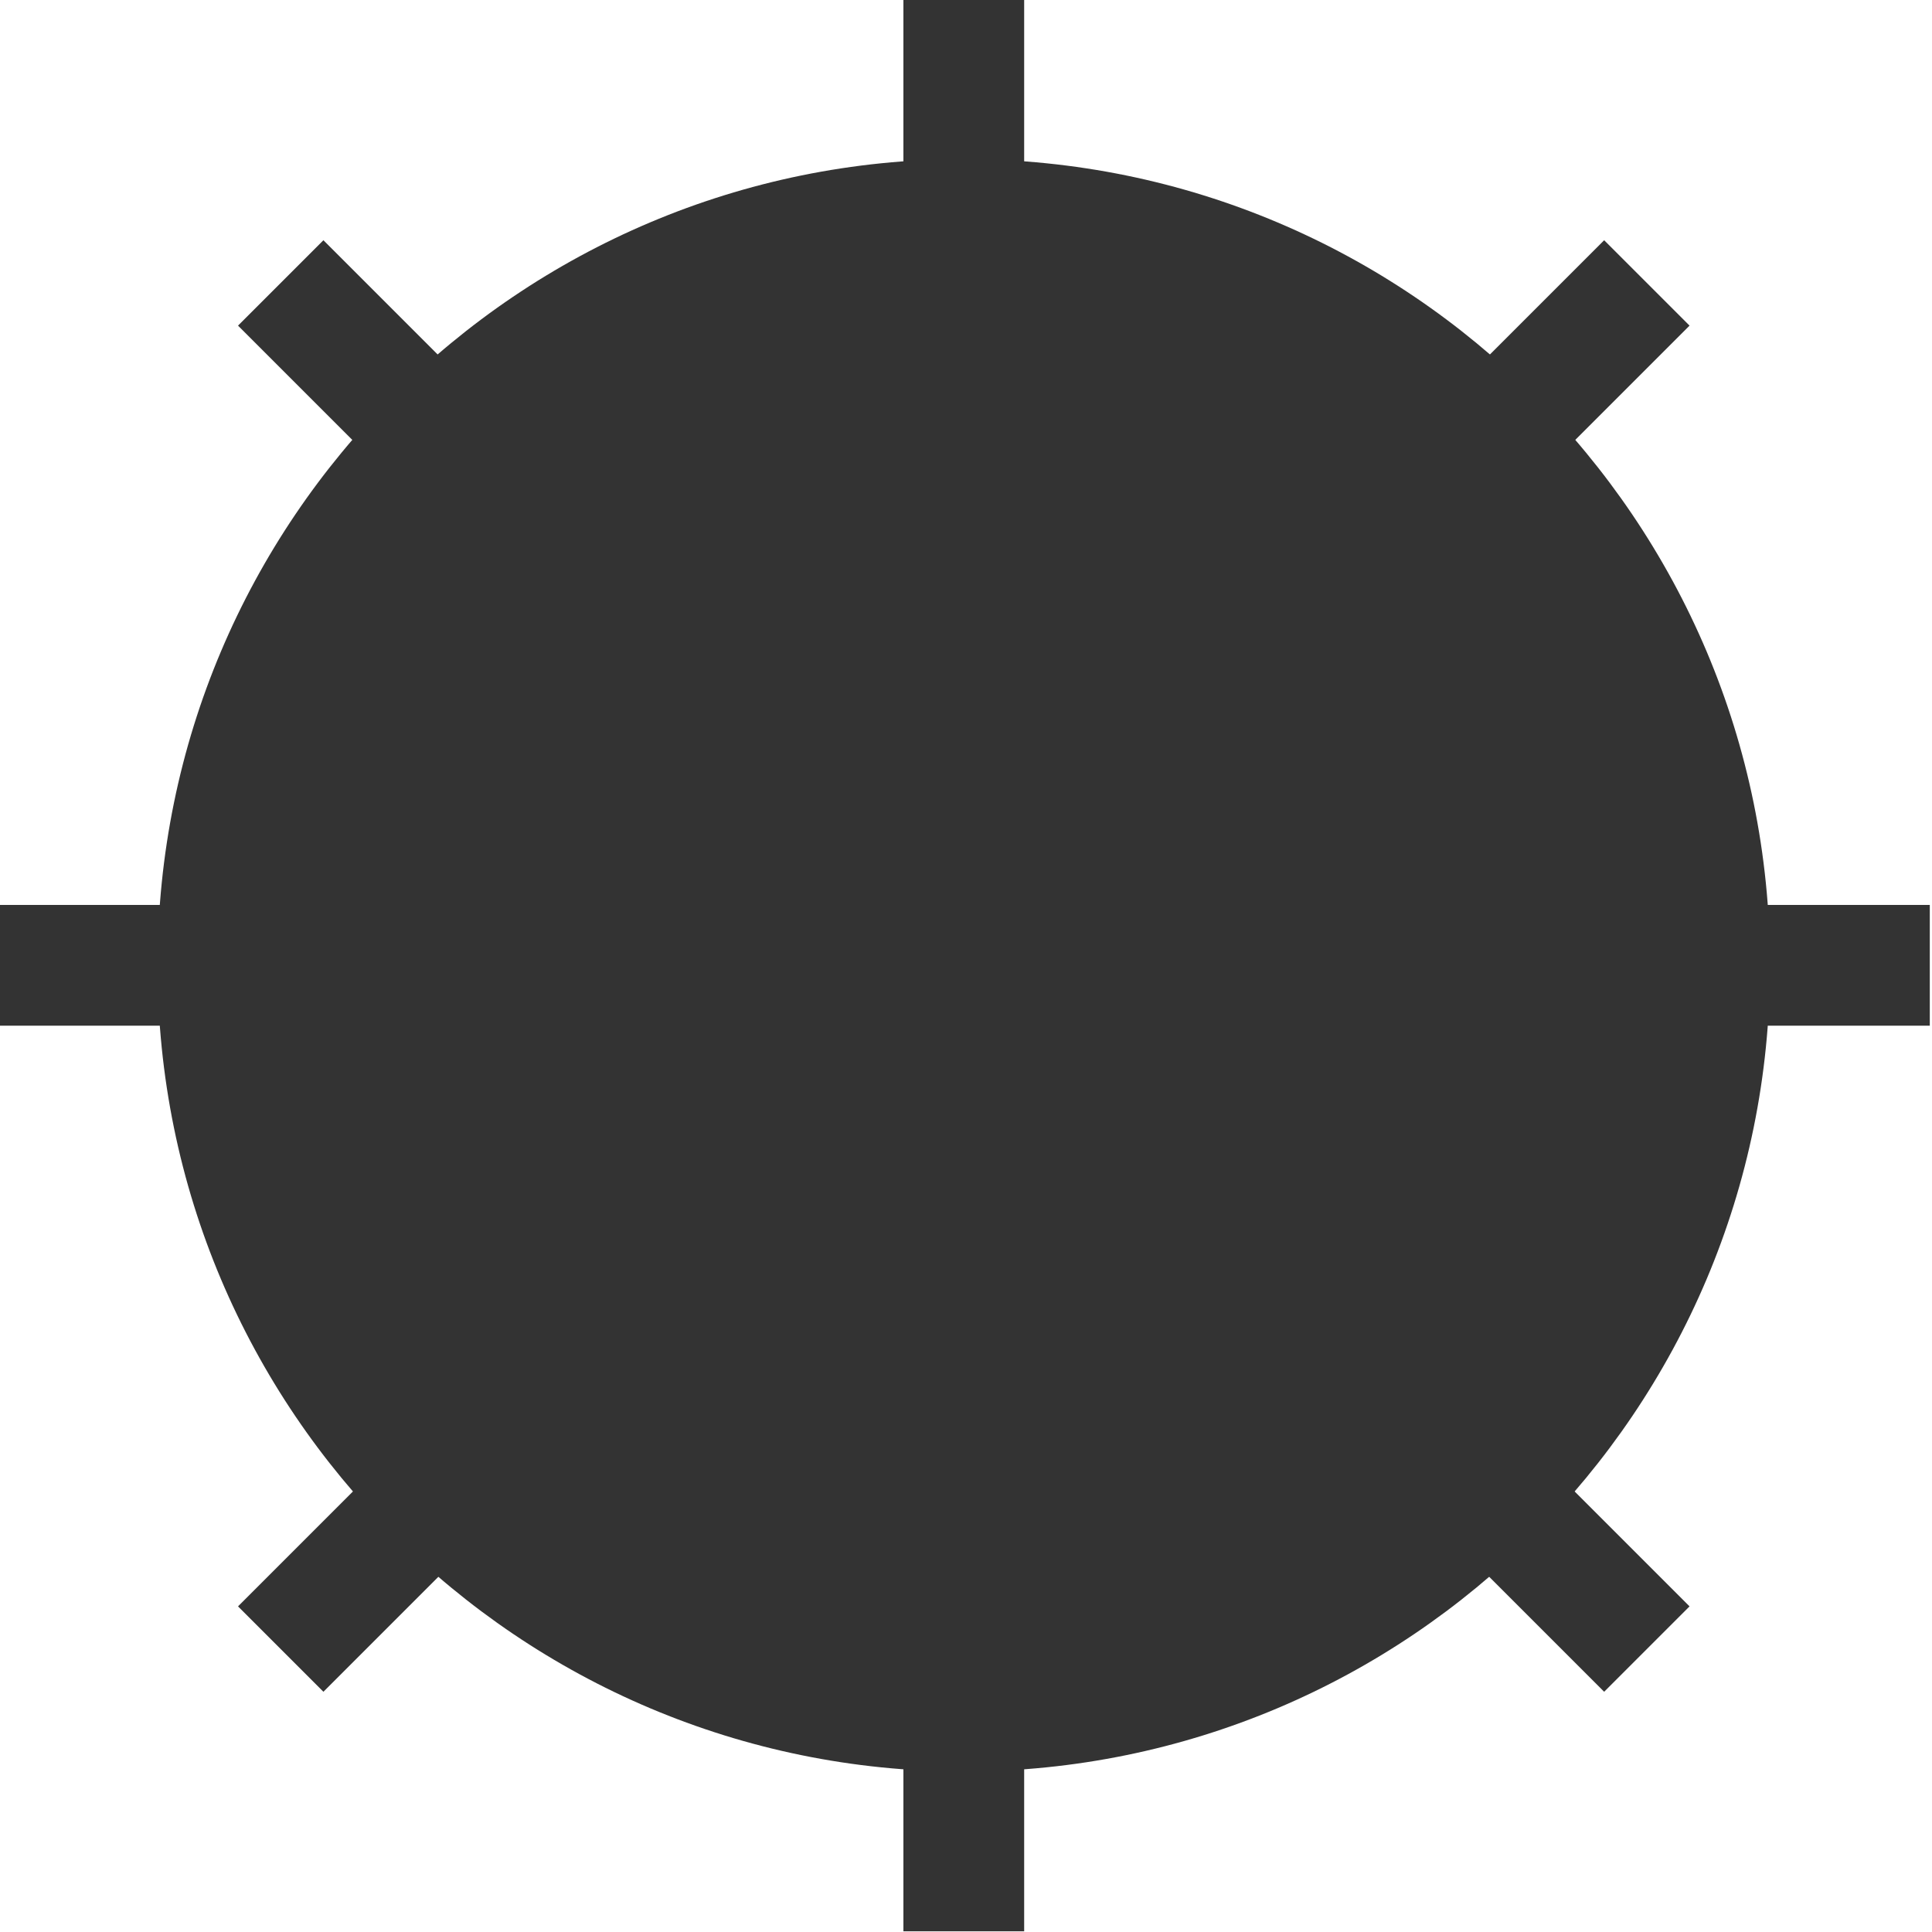
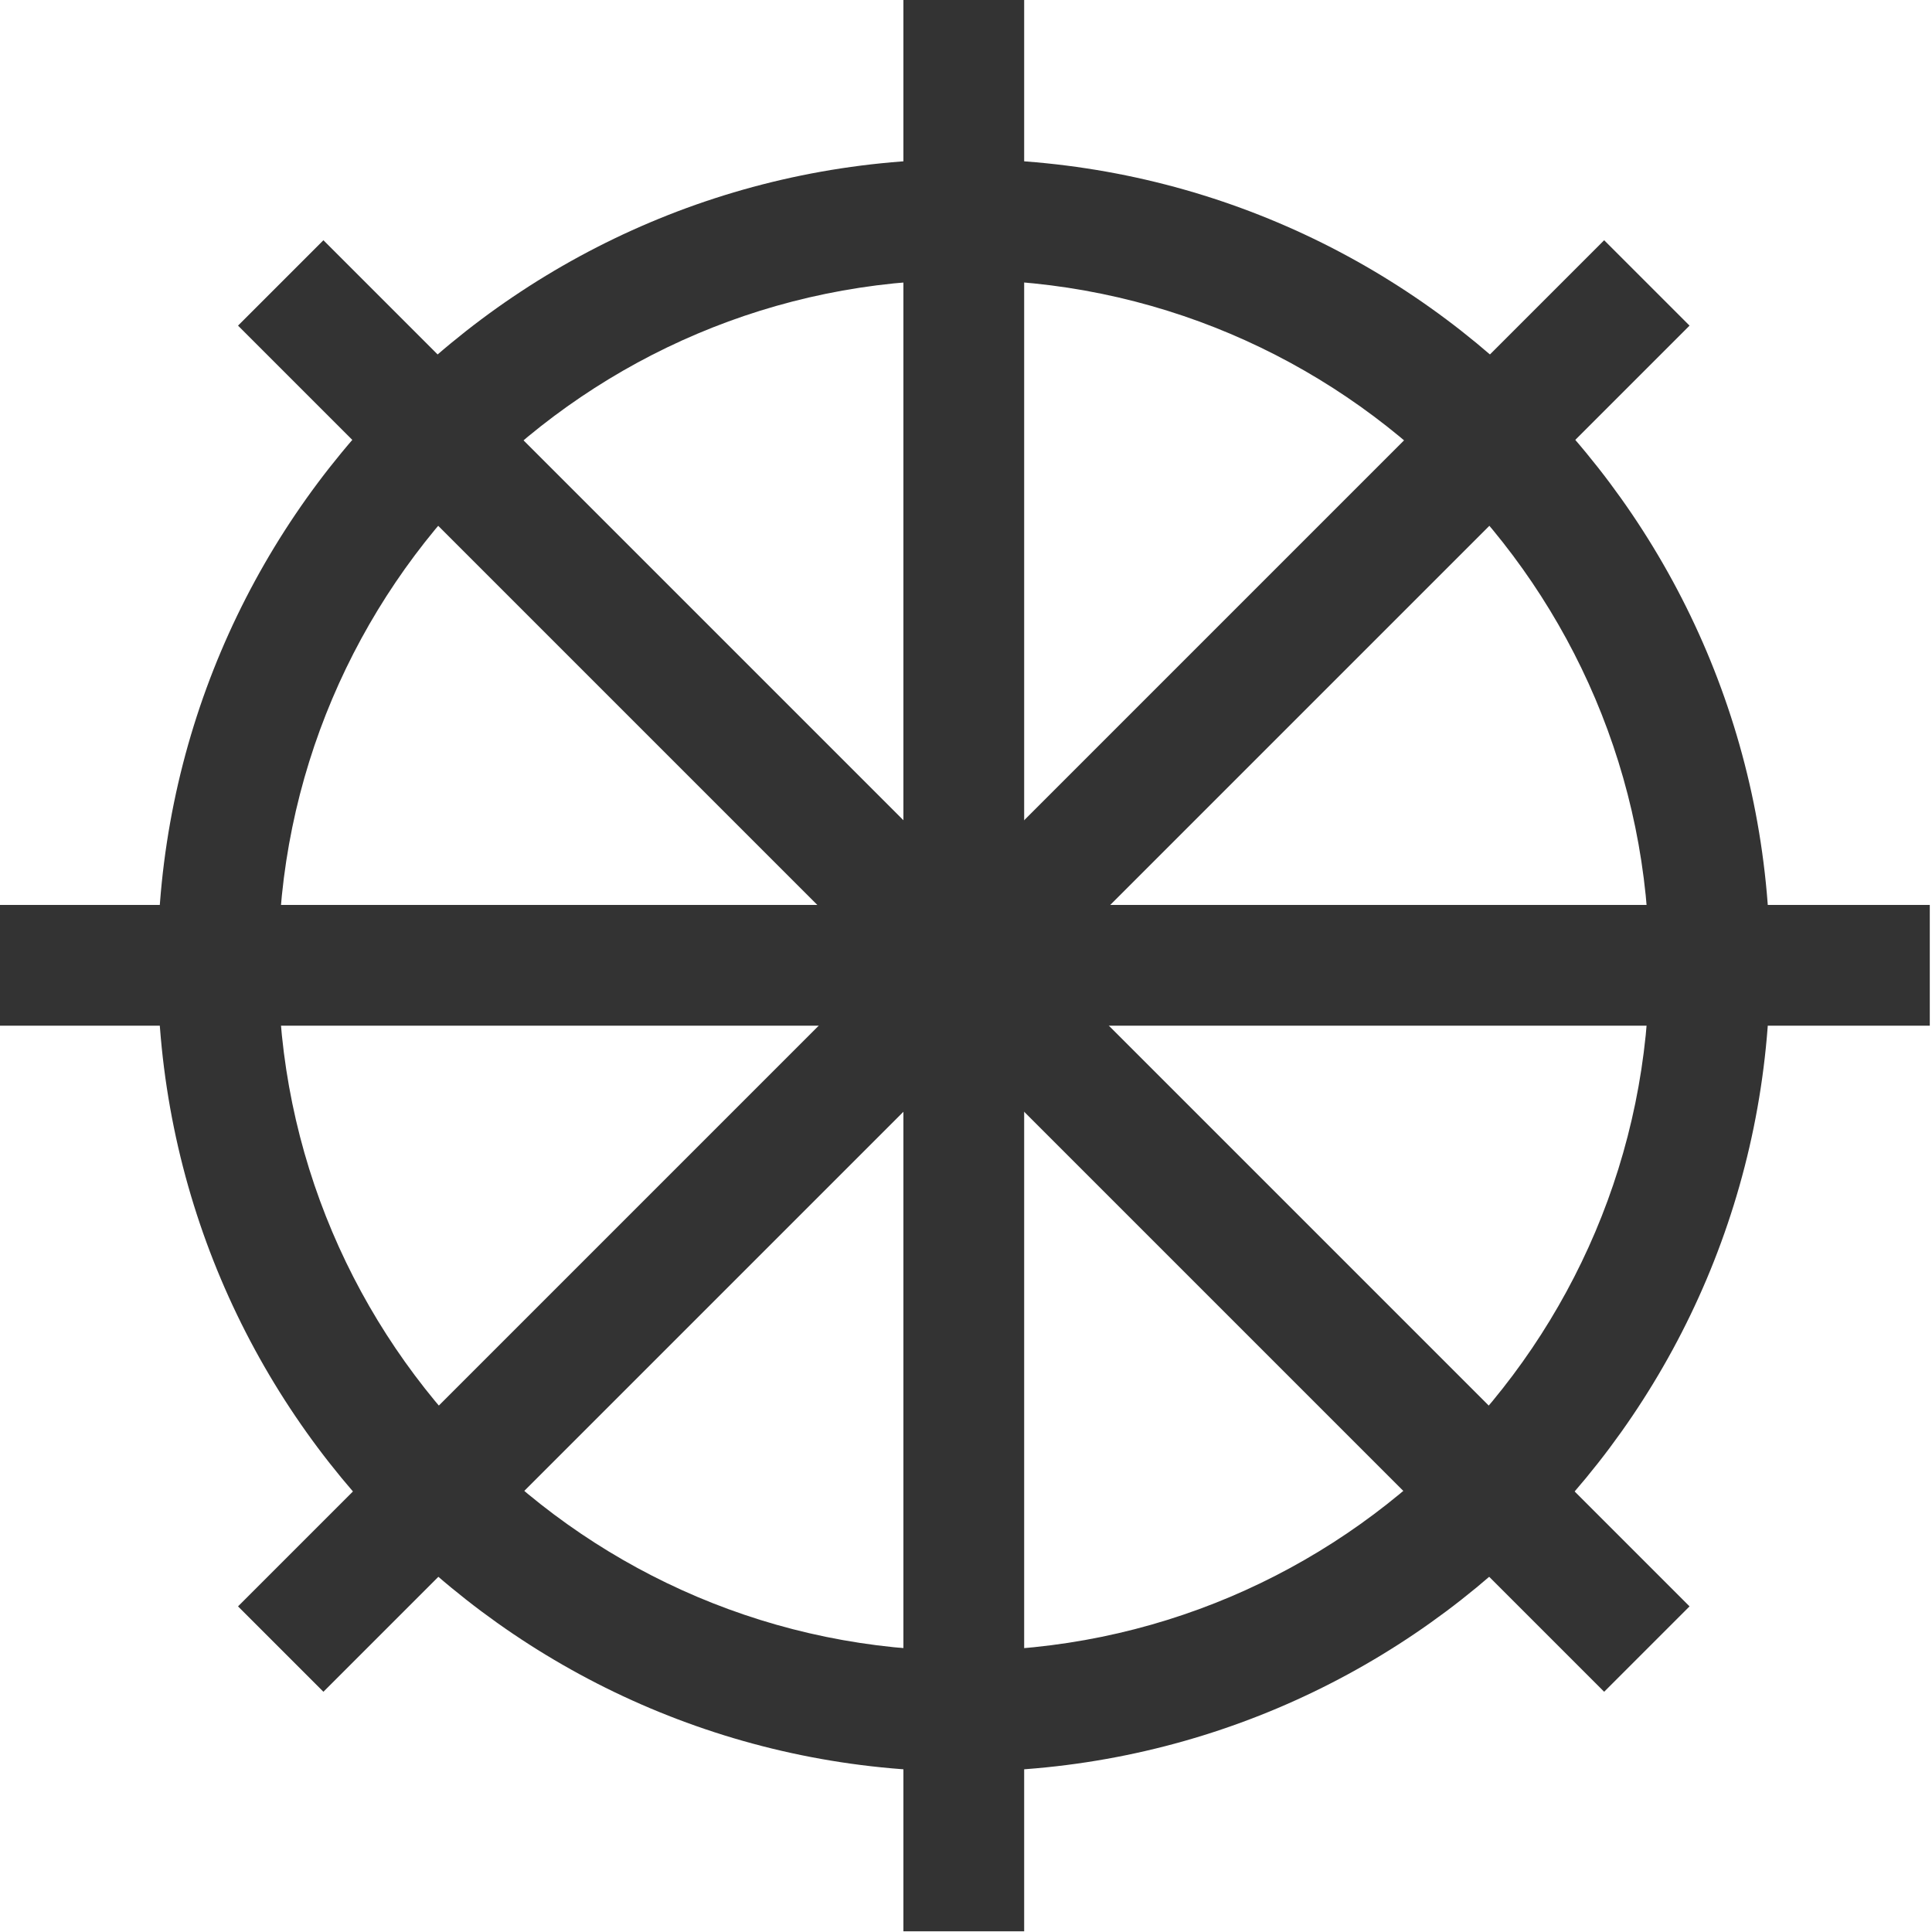
<svg xmlns="http://www.w3.org/2000/svg" version="1.1" viewBox="0 0 160 160" width="16" height="16">
-   <path d="M79.816,141.71c-34.059,0-61.767-27.708-61.767-61.767s27.708-61.767,61.767-61.767   s61.768,27.708,61.768,61.767S113.875,141.71,79.816,141.71z" fill="#333333" />
+   <path d="M79.816,141.71c-34.059,0-61.767-27.708-61.767-61.767s27.708-61.767,61.767-61.767   s61.768,27.708,61.768,61.767S113.875,141.71,79.816,141.71z" fill="none" />
  <path d="M79.817,23.176c31.301,0,56.767,25.466,56.767,56.767c0,31.301-25.466,56.767-56.767,56.767   c-31.302,0-56.767-25.466-56.767-56.767C23.05,48.642,48.515,23.176,79.817,23.176 M79.817,13.176   c-36.874,0-66.767,29.893-66.767,66.767c0,36.874,29.893,66.767,66.767,66.767s66.767-29.893,66.767-66.767   C146.584,43.069,116.691,13.176,79.817,13.176L79.817,13.176z" fill="#333333" stroke="none" />
  <line stroke="#333333" stroke-miterlimit="10" stroke-width="10" x1="79.817" x2="79.817" y1="-0.057" y2="159.943" />
  <line stroke="#333333" stroke-miterlimit="10" stroke-width="10" x1="159.817" x2="-0.183" y1="79.943" y2="79.943" />
  <line stroke="#333333" stroke-miterlimit="10" stroke-width="10" x1="136.385" x2="23.248" y1="23.431" y2="136.569" />
  <line stroke="#333333" stroke-miterlimit="10" stroke-width="10" x1="136.385" x2="23.248" y1="136.569" y2="23.431" />
</svg>
